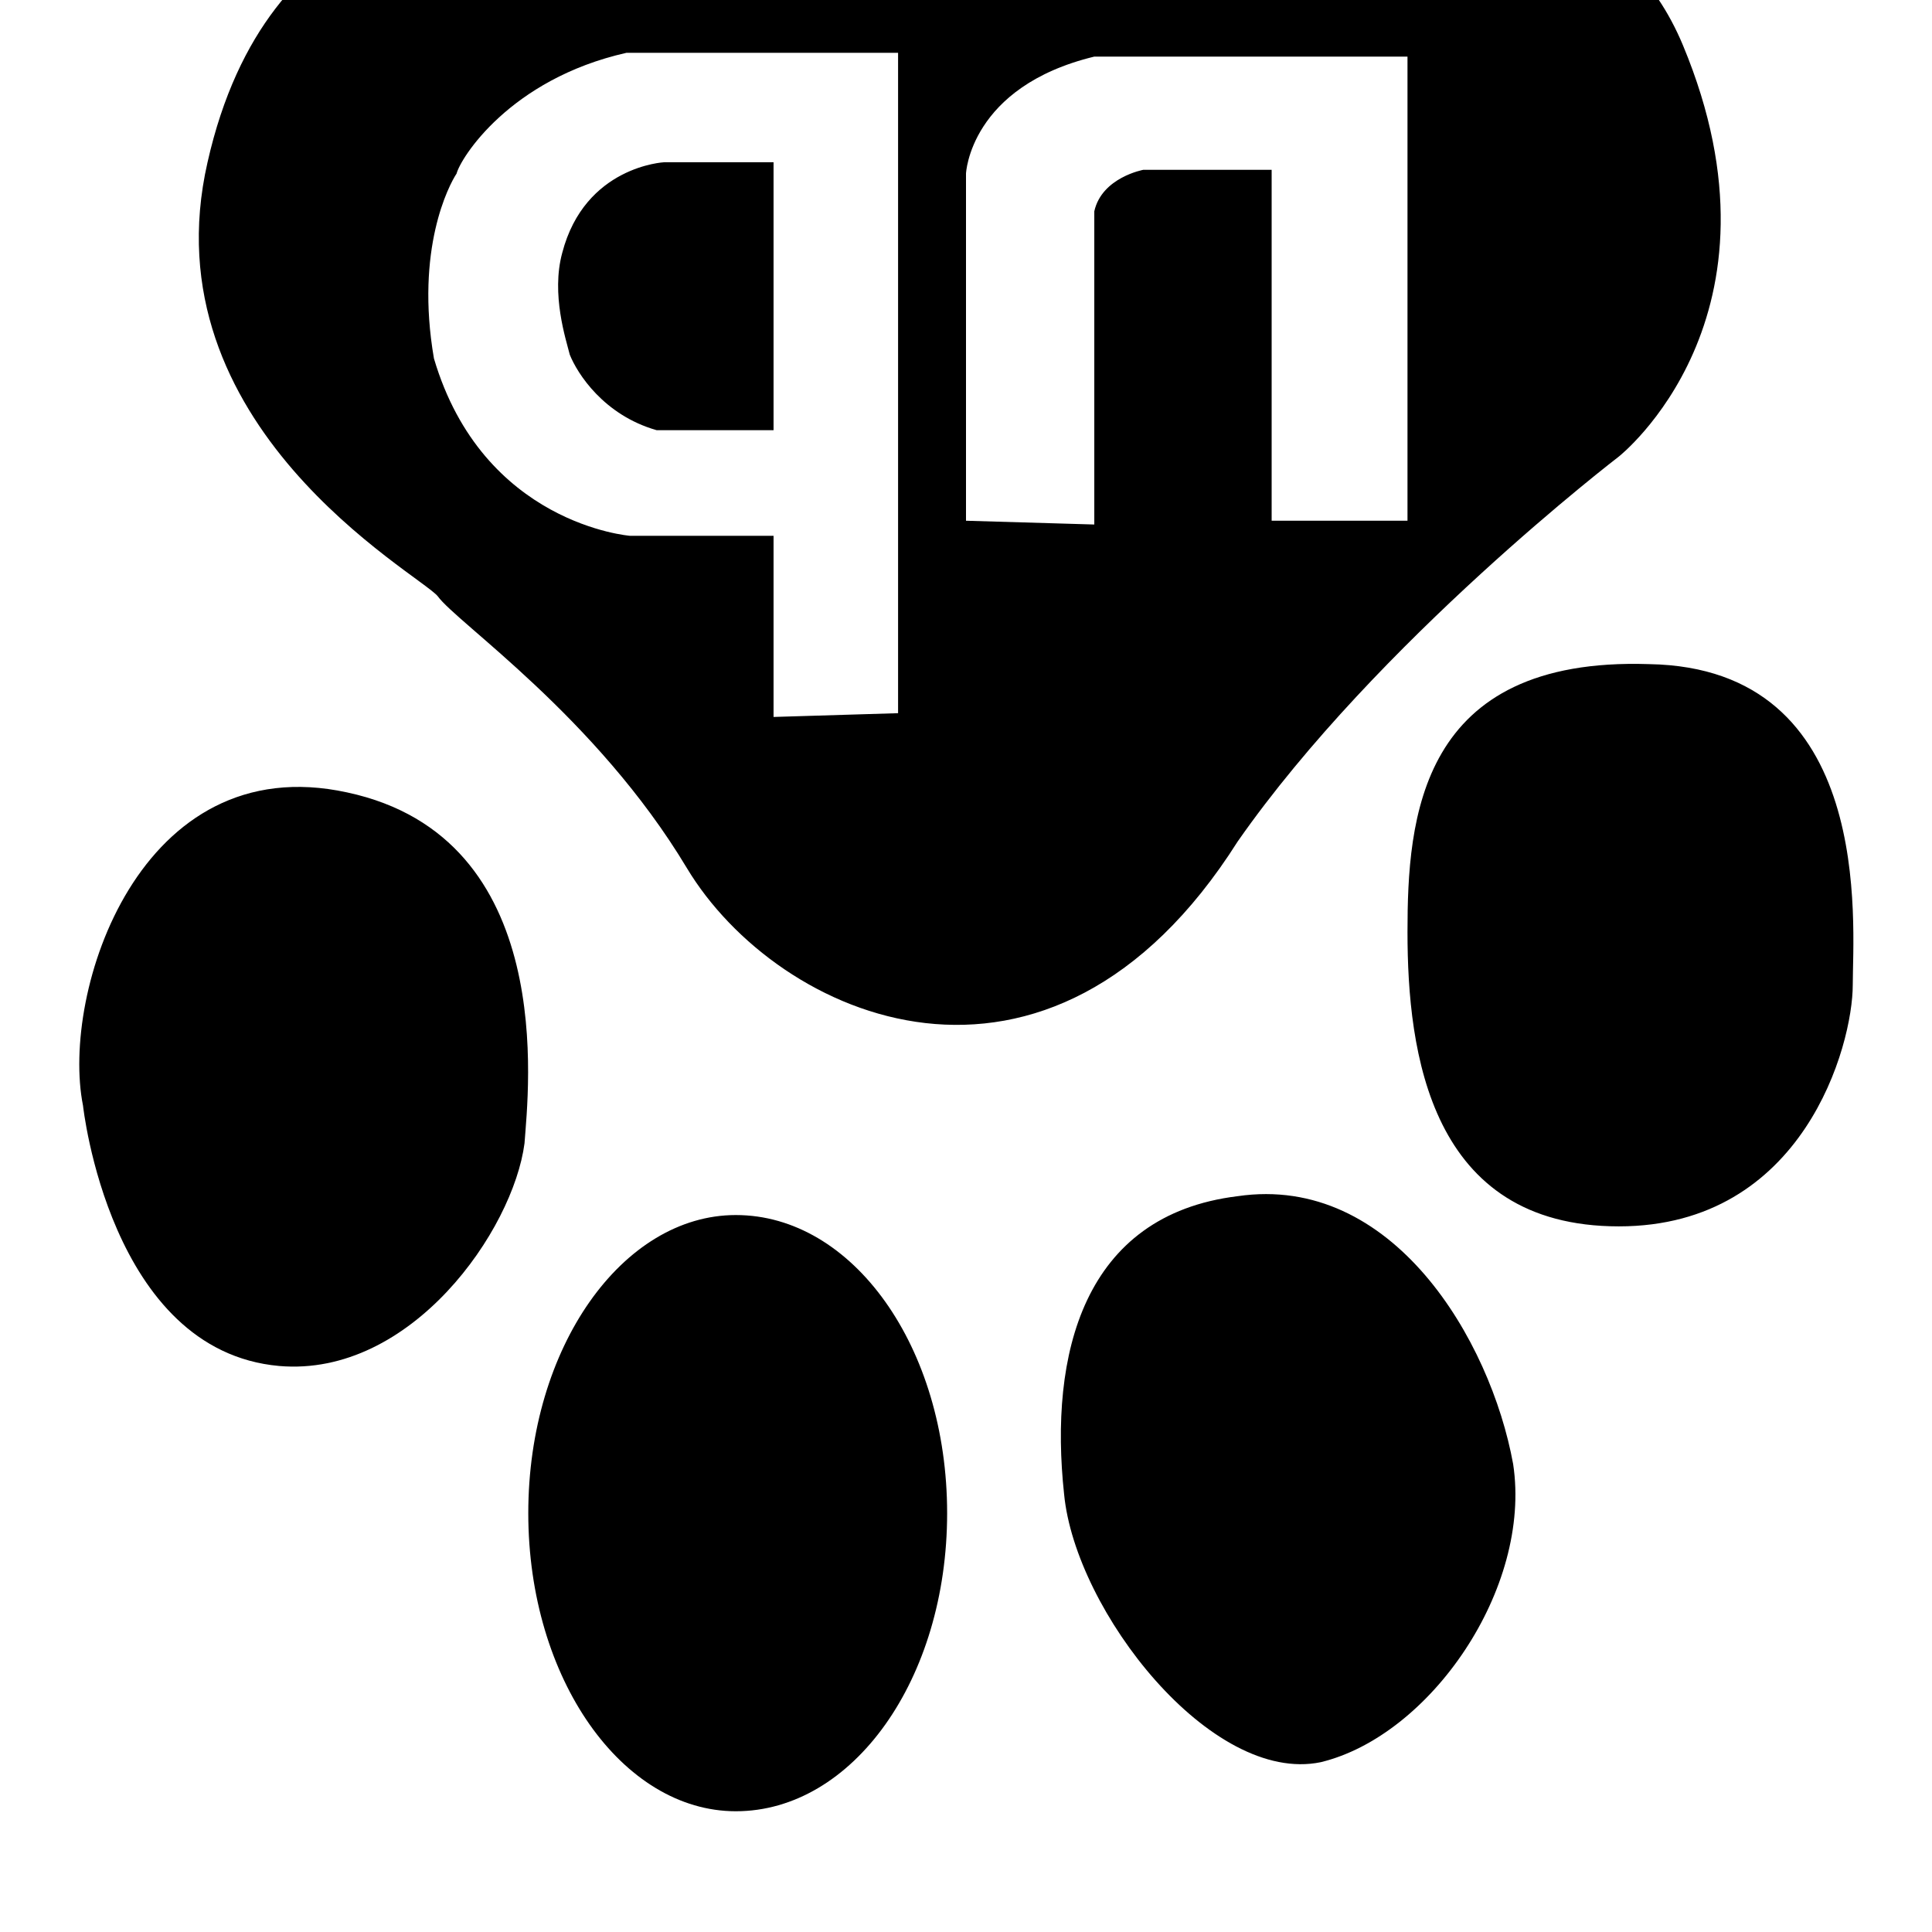
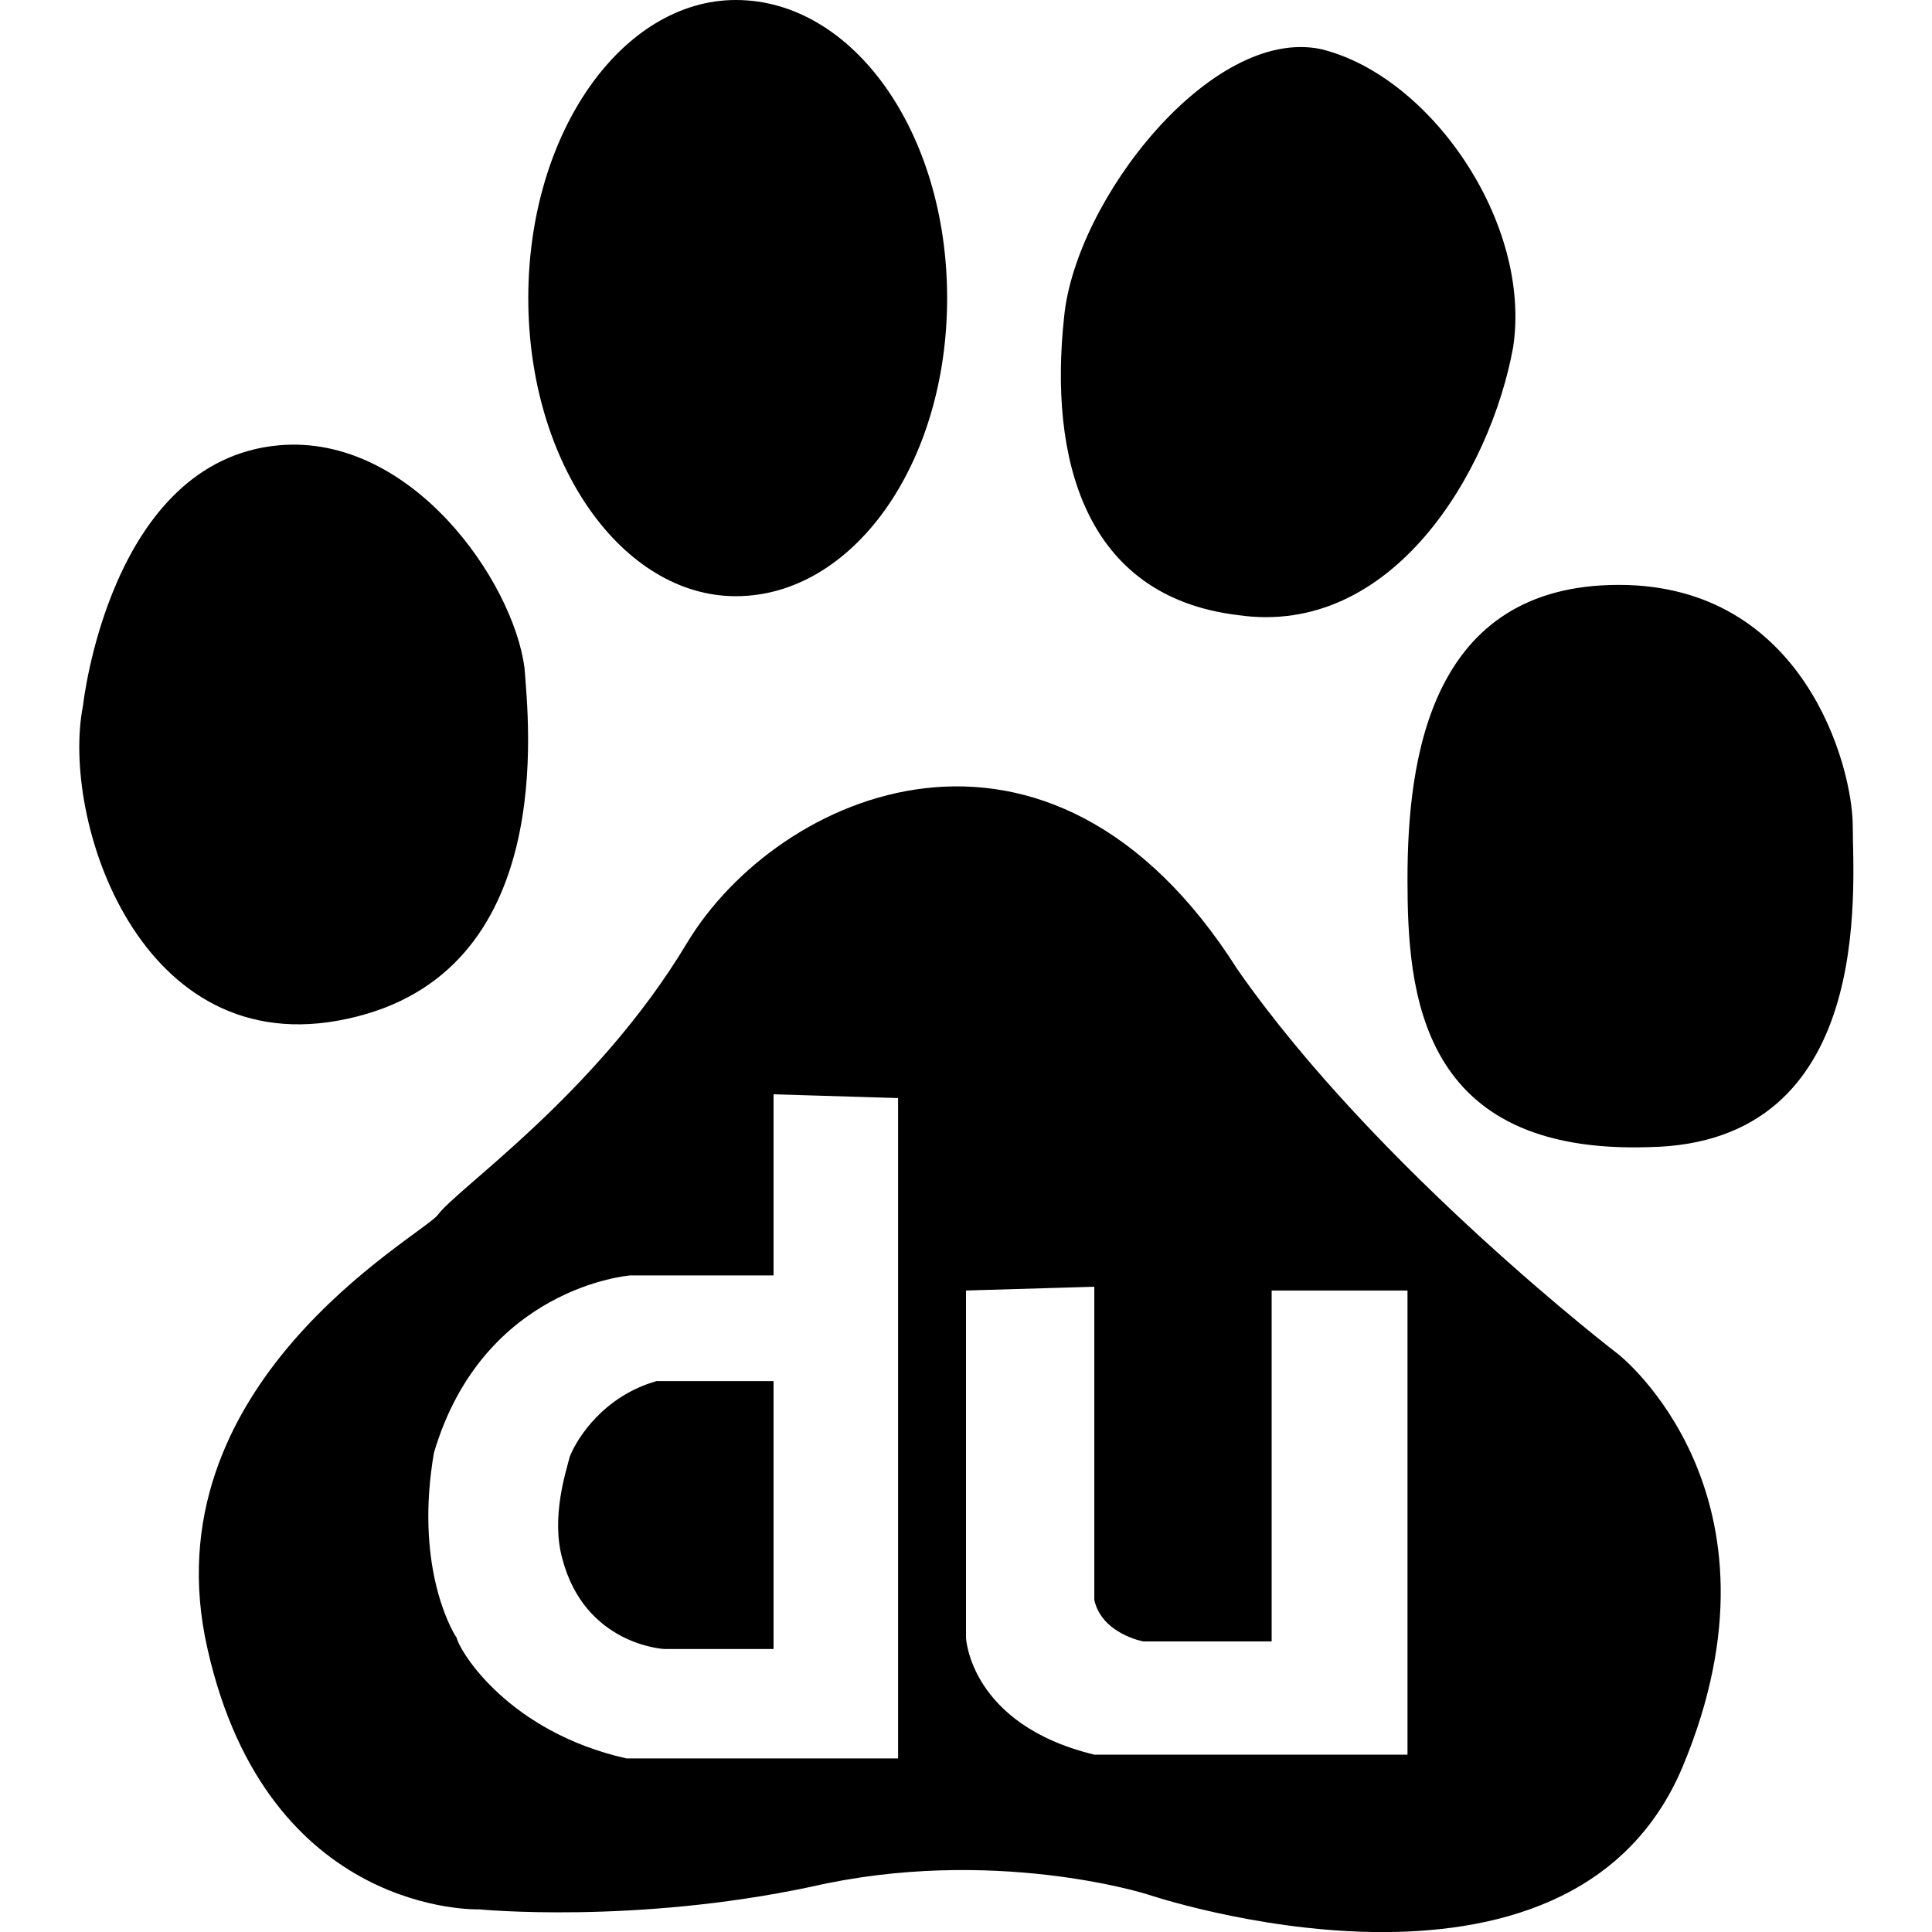
<svg xmlns="http://www.w3.org/2000/svg" viewBox="0 0 1024 1024" role="img" aria-labelledby="baidu-title">
-   <path fill="currentColor" d="M656 634c82-12 134 76 146 142 10 66-44 144-102 158-58 12-130-80-136-142-8-74 10-148 92-158zM184 420c112 24 96 158 94 186-6 46-60 124-130 118-90-8-104-138-104-138-12-60 30-190 140-166zM390 644c62 0 112 70 112 158s-50 158-112 158c-60 0-110-70-110-158s50-158 110-158zM302 188c-2-8-10-32-4-54 12-46 54-48 54-48h58v142h-62c-28-8-42-30-46-40zM982 522c0 32-26 128-124 128-100 0-112-92-112-156 0-60 6-146 128-142 120 2 108 138 108 170zM858 242c0 0-128 98-202 204-100 158-244 94-292 14s-122-130-132-144c-10-12-154-90-122-230 32-142 144-138 144-138s82-8 176 12c96 22 178-4 178-4s224-76 284 68c60 144-34 218-34 218zM476 28h-144c-62 14-88 56-90 64-4 6-22 40-12 98 26 88 104 94 104 94h76v96l66-2zM746 30h-166c-66 16-68 62-68 62v184l68 2v-166c4-18 26-22 26-22h68v186h72z" />
+   <path fill="currentColor" d="M656 326c82 12 134-76 146-142 10-66-44-144-102-158-58-12-130 80-136 142-8 74 10 148 92 158zM184 540c112-24 96-158 94-186-6-46-60-124-130-118-90 8-104 138-104 138-12 60 30 190 140 166zM390 316c62 0 112-70 112-158s-50-158-112-158c-60 0-110 70-110 158s50 158 110 158zM302 772c-2 8-10 32-4 54 12 46 54 48 54 48h58v-142h-62c-28 8-42 30-46 40zM982 438c0-32-26-128-124-128-100 0-112 92-112 156 0 60 6 146 128 142 120-2 108-138 108-170zM858 718c0 0-128-98-202-204-100-158-244-94-292-14s-122 130-132 144c-10 12-154 90-122 230 32 142 144 138 144 138s82 8 176-12c96-22 178 4 178 4s224 76 284-68c60-144-34-218-34-218zM476 932h-144c-62-14-88-56-90-64-4-6-22-40-12-98 26-88 104-94 104-94h76v-96l66 2zM746 930h-166c-66-16-68-62-68-62v-184l68-2v166c4 18 26 22 26 22h68v-186h72z" />
</svg>
